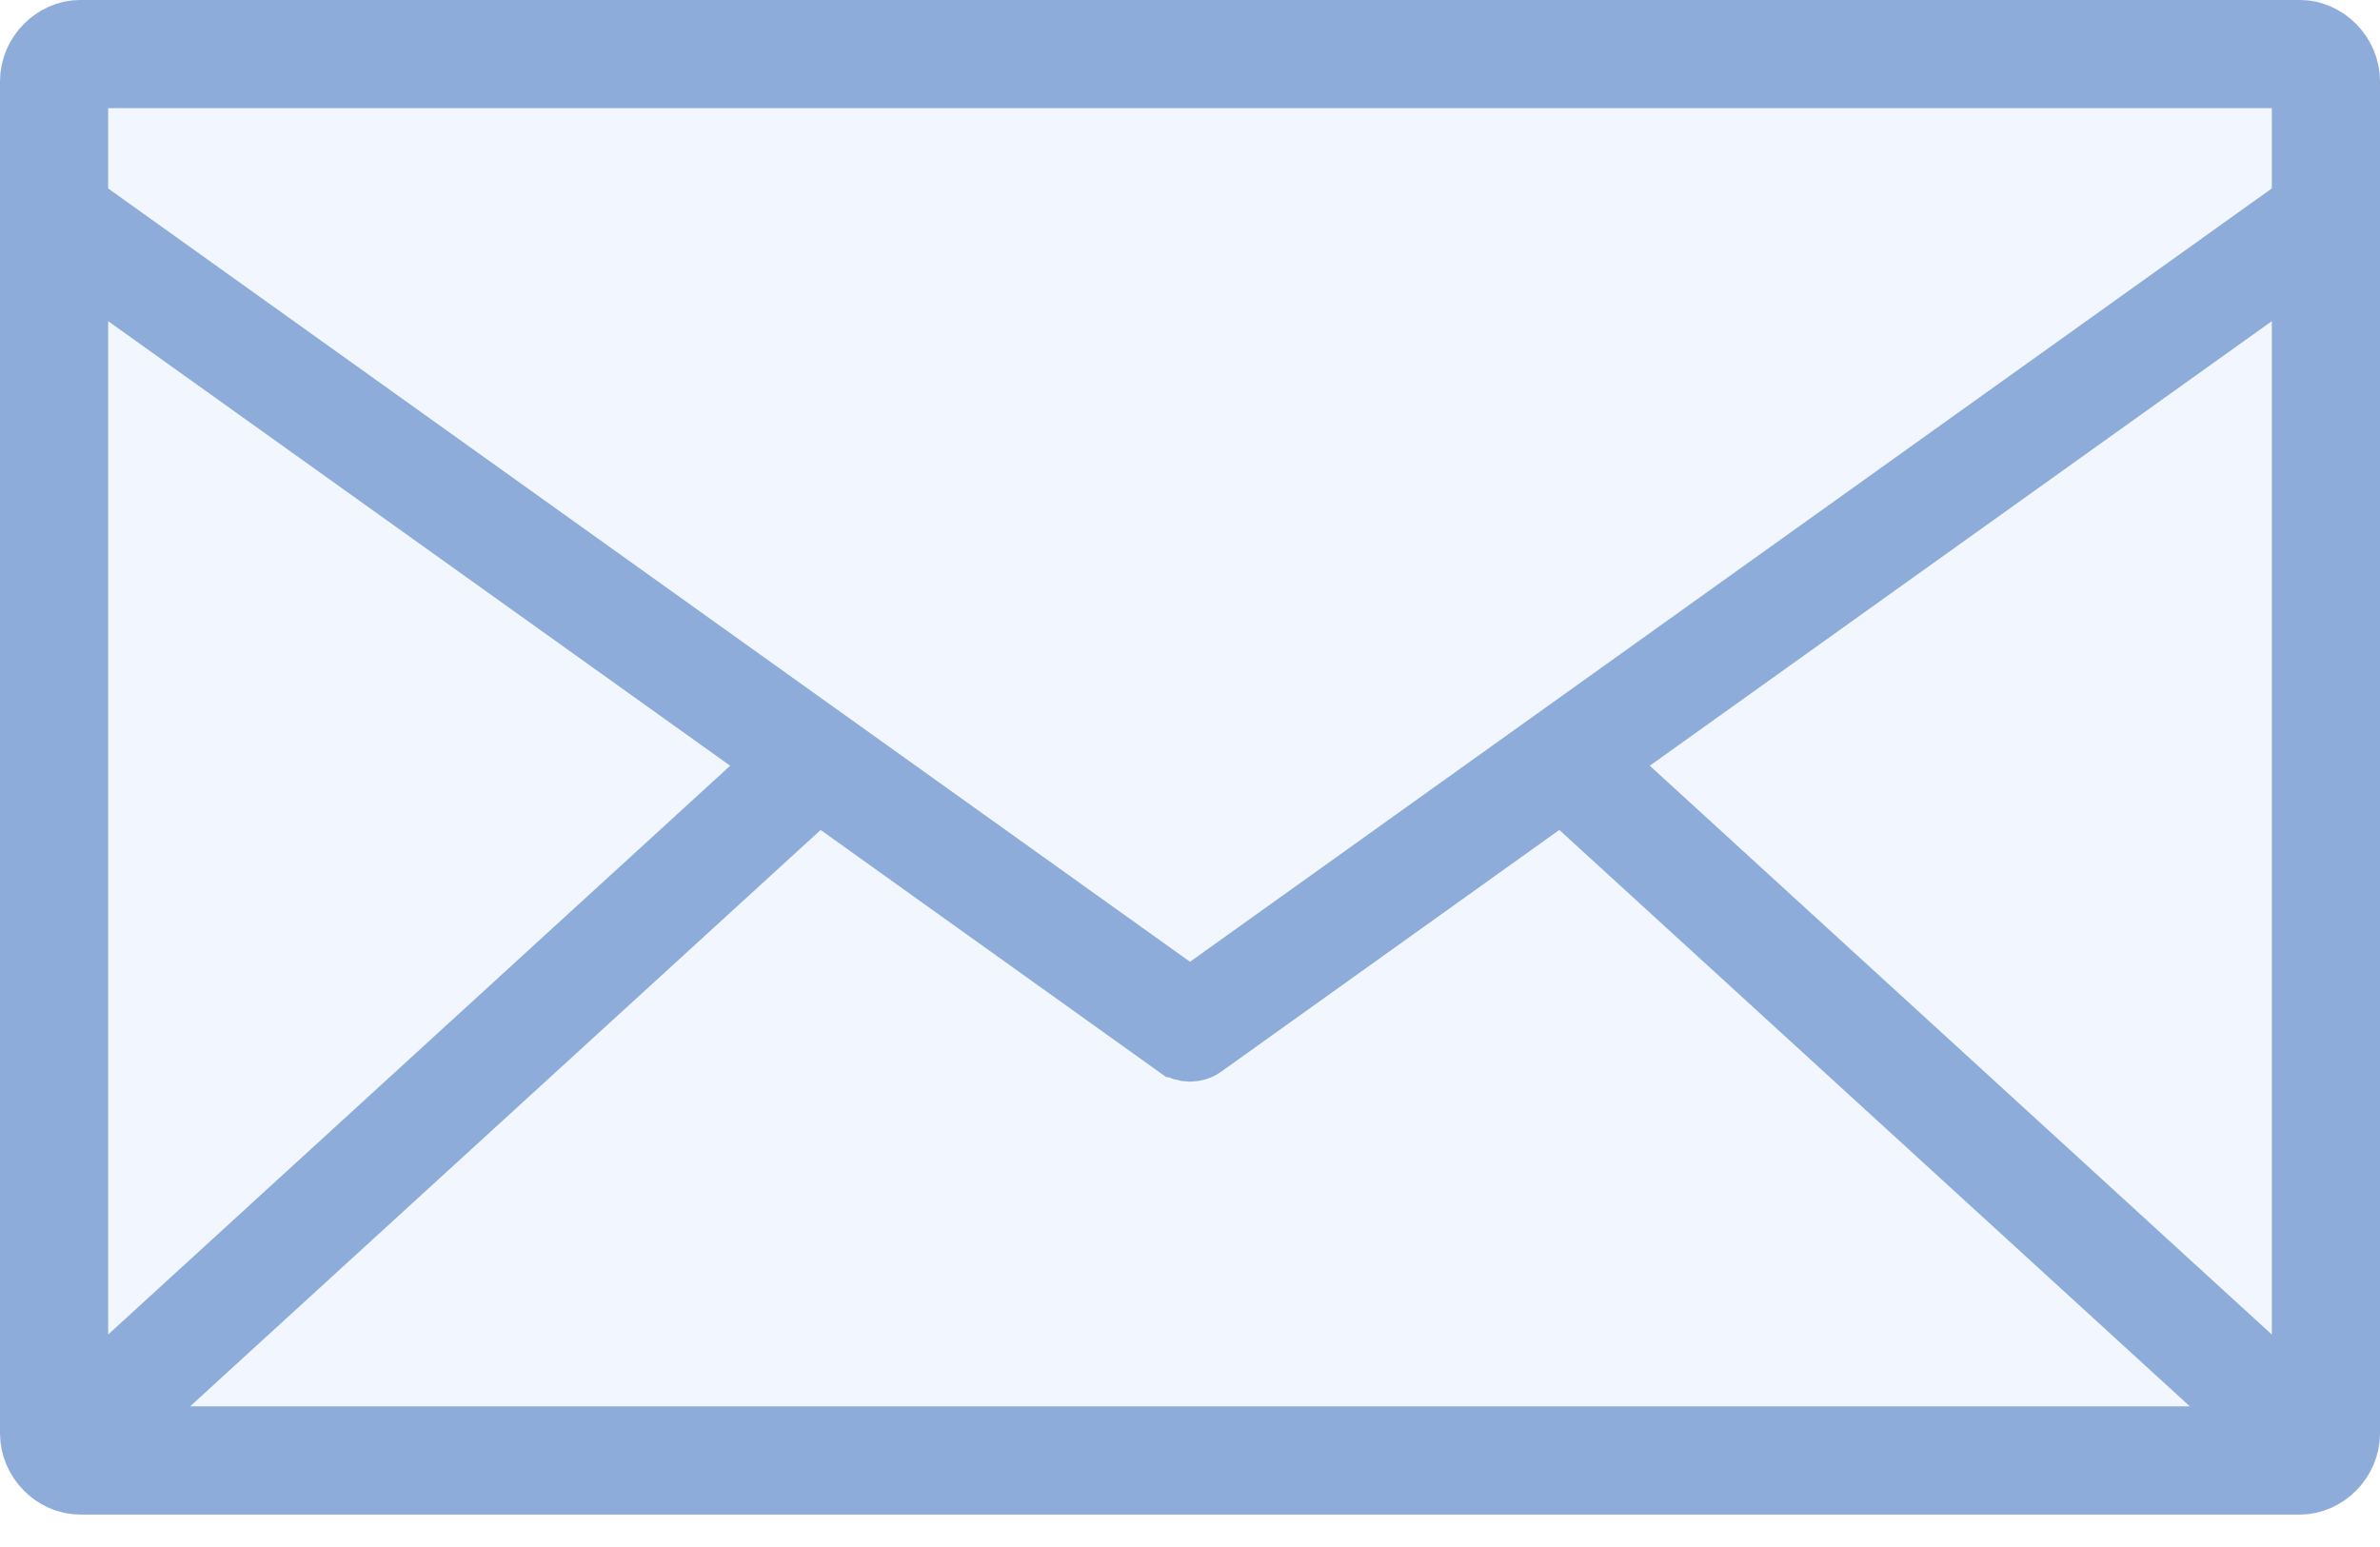
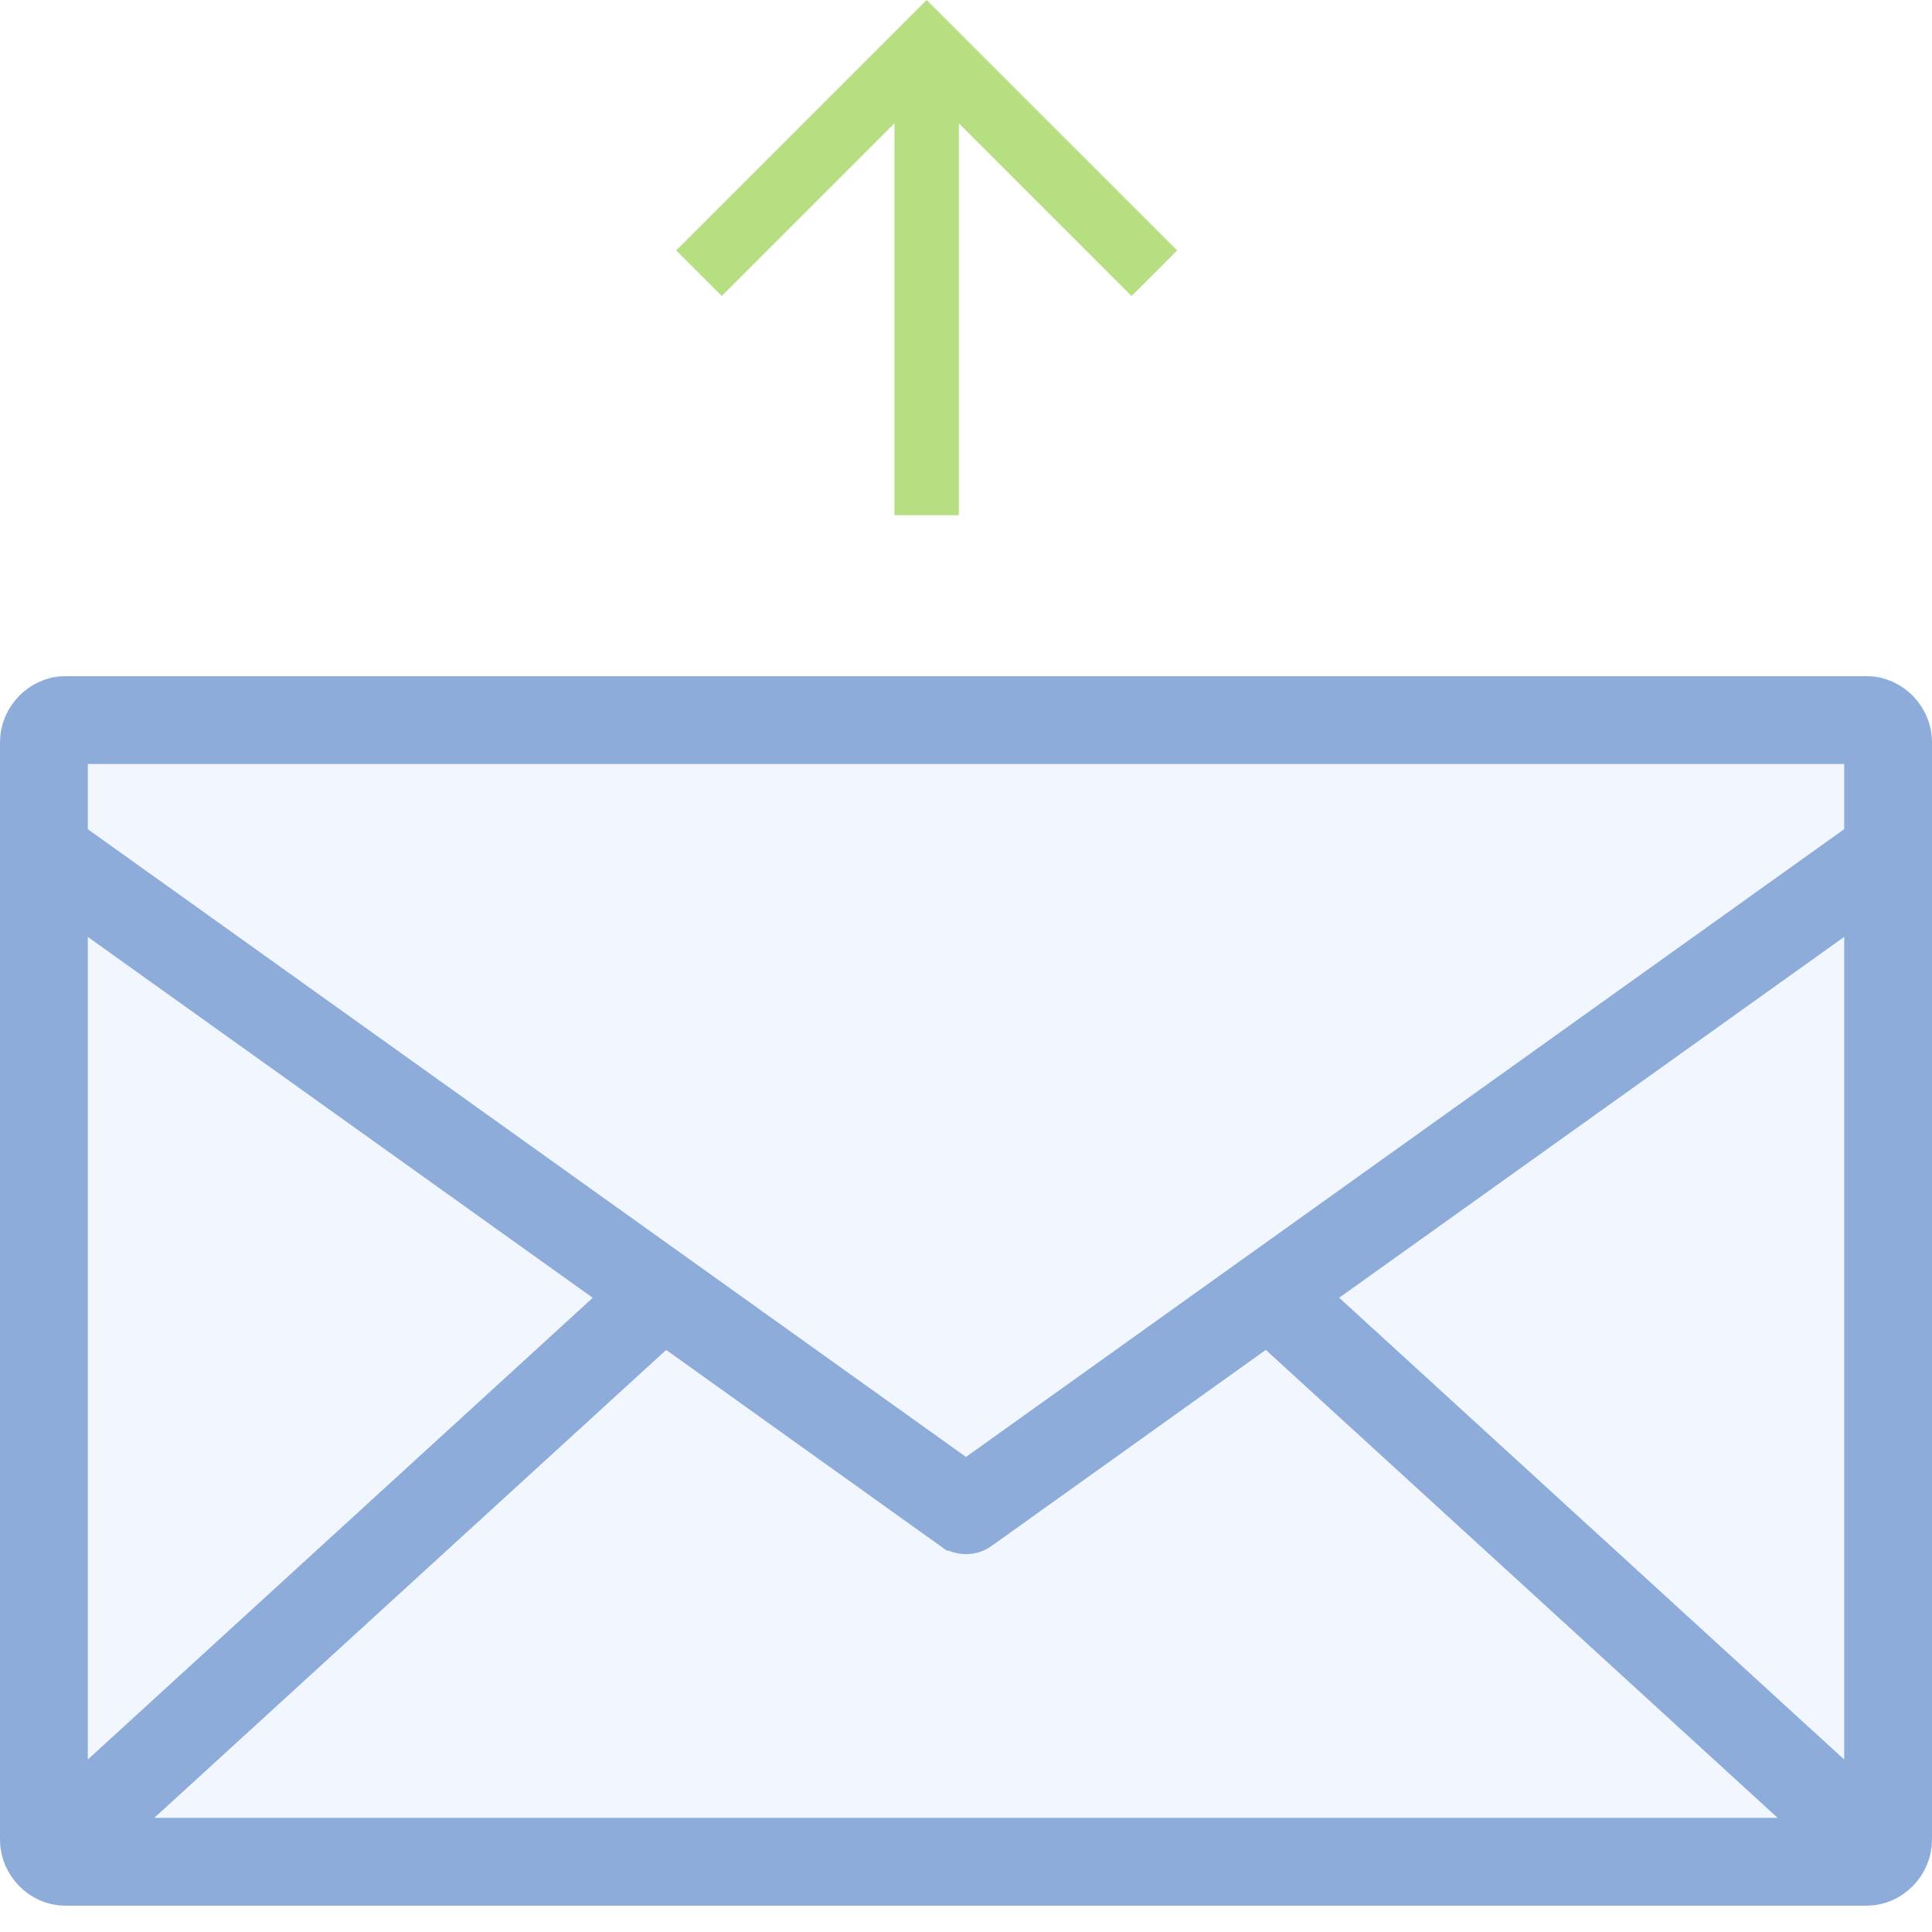
- <svg xmlns="http://www.w3.org/2000/svg" width="40" height="26" viewBox="0 0 40 26" fill="none">
-   <rect x="1" width="38" height="25" fill="#F2F7FF" />
-   <path d="M1.818 1.318H1.318V1.818V3.167V3.425L1.527 3.574L19.709 16.571L20 16.779L20.291 16.571L38.472 3.574L38.682 3.425V3.167V1.818V1.318H38.182H1.818ZM2.109 4.991L1.318 4.426V5.398V22.429V23.563L2.155 22.798L12.61 13.238L13.066 12.822L12.563 12.463L2.109 4.991ZM38.682 5.398V4.426L37.891 4.991L27.436 12.463L26.934 12.822L27.39 13.238L37.844 22.798L38.682 23.563V22.429V5.398ZM14.083 13.542L13.754 13.307L13.455 13.58L2.858 23.267L1.908 24.136H3.196H36.804H38.092L37.141 23.267L26.544 13.579L26.246 13.306L25.916 13.542L20.236 17.603C20.236 17.603 20.235 17.604 20.235 17.604C20.094 17.704 19.905 17.704 19.764 17.604C19.764 17.604 19.763 17.604 19.763 17.604L14.083 13.542ZM0.5 1.364C0.5 0.9 0.891 0.5 1.349 0.5H38.651C39.109 0.5 39.5 0.901 39.5 1.364V24.091C39.5 24.554 39.109 24.955 38.651 24.955H1.349C0.891 24.955 0.5 24.554 0.5 24.091V1.364Z" stroke="#8EACDA" />
+ <svg xmlns="http://www.w3.org/2000/svg" width="40" height="40" viewBox="0 0 40 40" fill="none">
+   <rect x="1" y="14" width="38" height="25" fill="#F2F7FF" />
+   <path d="M1.818 15.318H1.318V15.818V17.167V17.425L1.527 17.574L19.709 30.571L20 30.779L20.291 30.571L38.472 17.574L38.682 17.425V17.167V15.818V15.318H38.182H1.818ZM2.109 18.991L1.318 18.426V19.398V36.429V37.563L2.155 36.798L12.61 27.238L13.066 26.822L12.563 26.463L2.109 18.991ZM38.682 19.398V18.426L37.891 18.991L27.436 26.462L26.934 26.822L27.39 27.238L37.844 36.797L38.682 37.563V36.428V19.398ZM14.083 27.542L13.754 27.307L13.455 27.58L2.858 37.267L1.908 38.136H3.196H36.804H38.092L37.141 37.267L26.544 27.579L26.246 27.306L25.916 27.542L20.236 31.603C20.236 31.603 20.235 31.604 20.235 31.604C20.094 31.704 19.905 31.703 19.764 31.604C19.764 31.604 19.763 31.604 19.763 31.604L14.083 27.542ZM0.5 15.364C0.5 14.9 0.891 14.5 1.349 14.5H38.651C39.109 14.5 39.5 14.901 39.5 15.364V38.091C39.5 38.554 39.109 38.955 38.651 38.955H1.349C0.891 38.955 0.5 38.554 0.5 38.091V15.364Z" stroke="#8EACDA" />
+   <path fill-rule="evenodd" clip-rule="evenodd" d="M18.519 2.552L14.943 6.128L14 5.185L19.185 -9.7634e-06L24.371 5.185L23.428 6.128L19.852 2.552L19.852 10.667L18.519 10.667L18.519 2.552Z" fill="#B6DF82" />
</svg>
